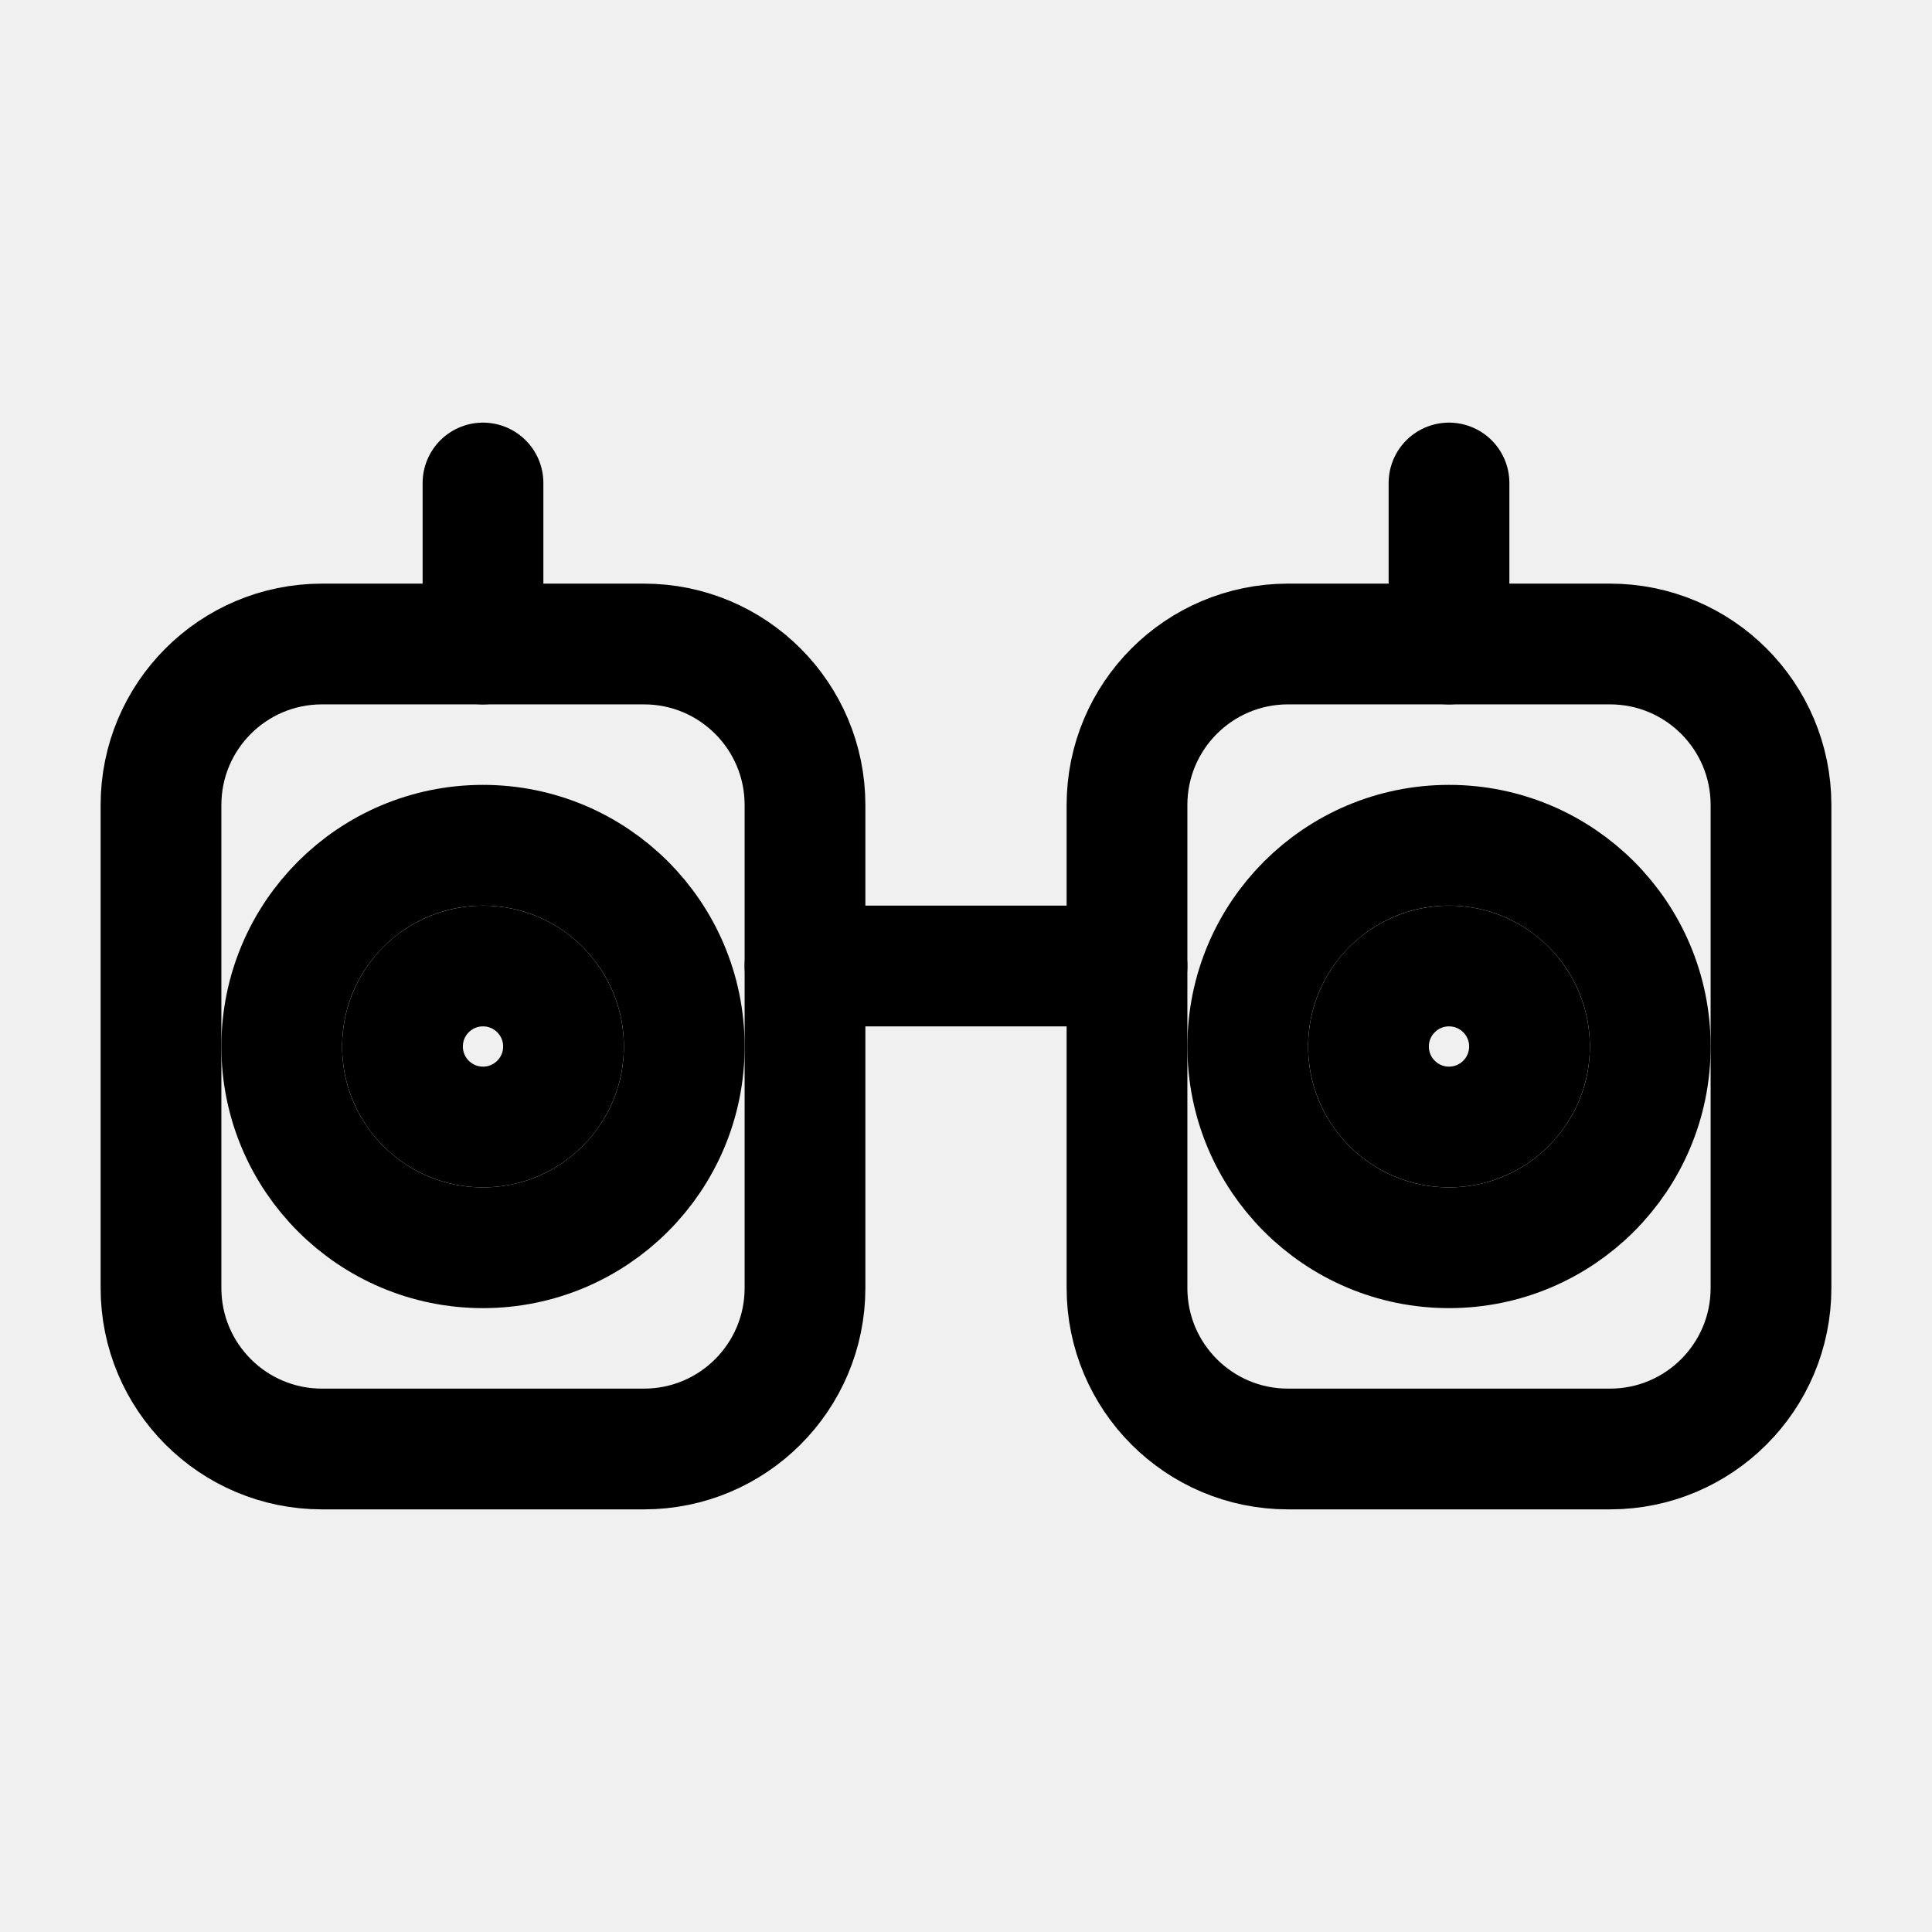
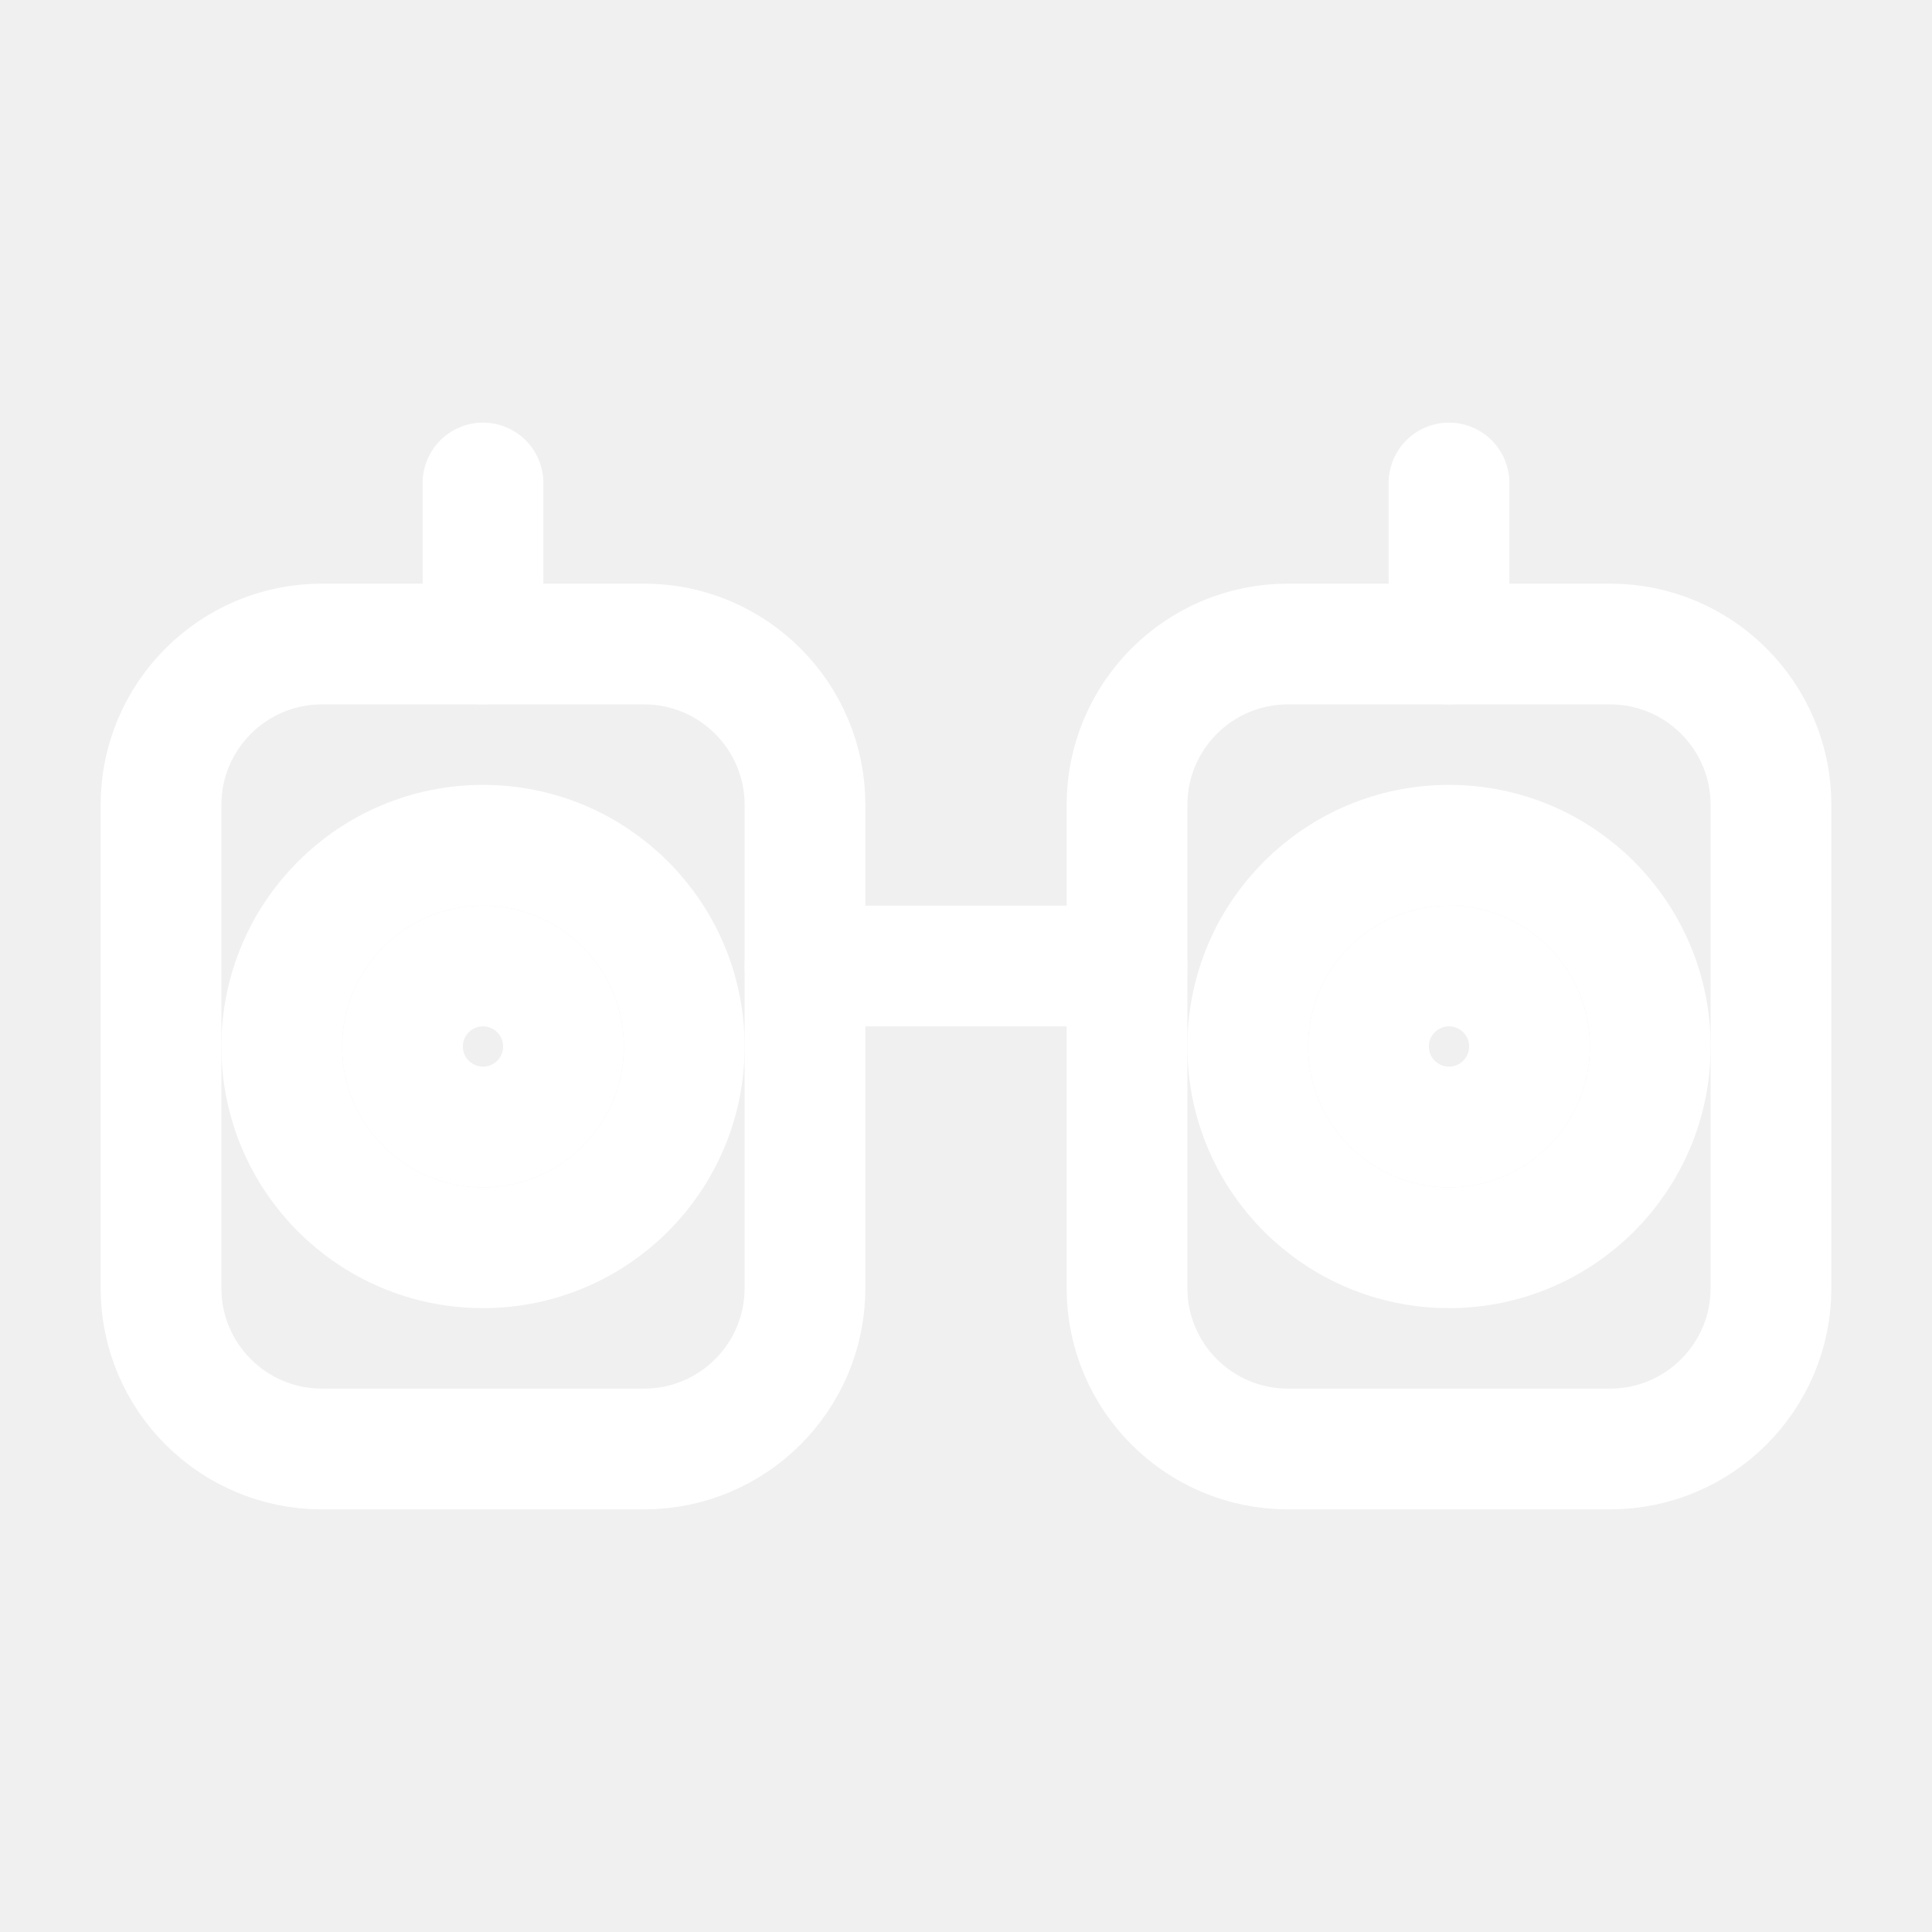
- <svg xmlns="http://www.w3.org/2000/svg" viewBox="0 0 24 24" fill="none" stroke="currentColor" stroke-width="1.5" stroke-linecap="round" stroke-linejoin="round">
+ <svg xmlns="http://www.w3.org/2000/svg" viewBox="0 0 24 24" fill="none" stroke="white" stroke-width="1.5" stroke-linecap="round" stroke-linejoin="round">
  <rect x="2" y="8" width="8" height="10" rx="2" />
  <rect x="14" y="8" width="8" height="10" rx="2" />
  <path d="M10 12h4" />
  <circle cx="6" cy="13" r="2.5" />
  <circle cx="18" cy="13" r="2.5" />
  <circle cx="6" cy="13" r="1" />
  <circle cx="18" cy="13" r="1" />
  <path d="M6 8V6" />
  <path d="M18 8V6" />
</svg>
